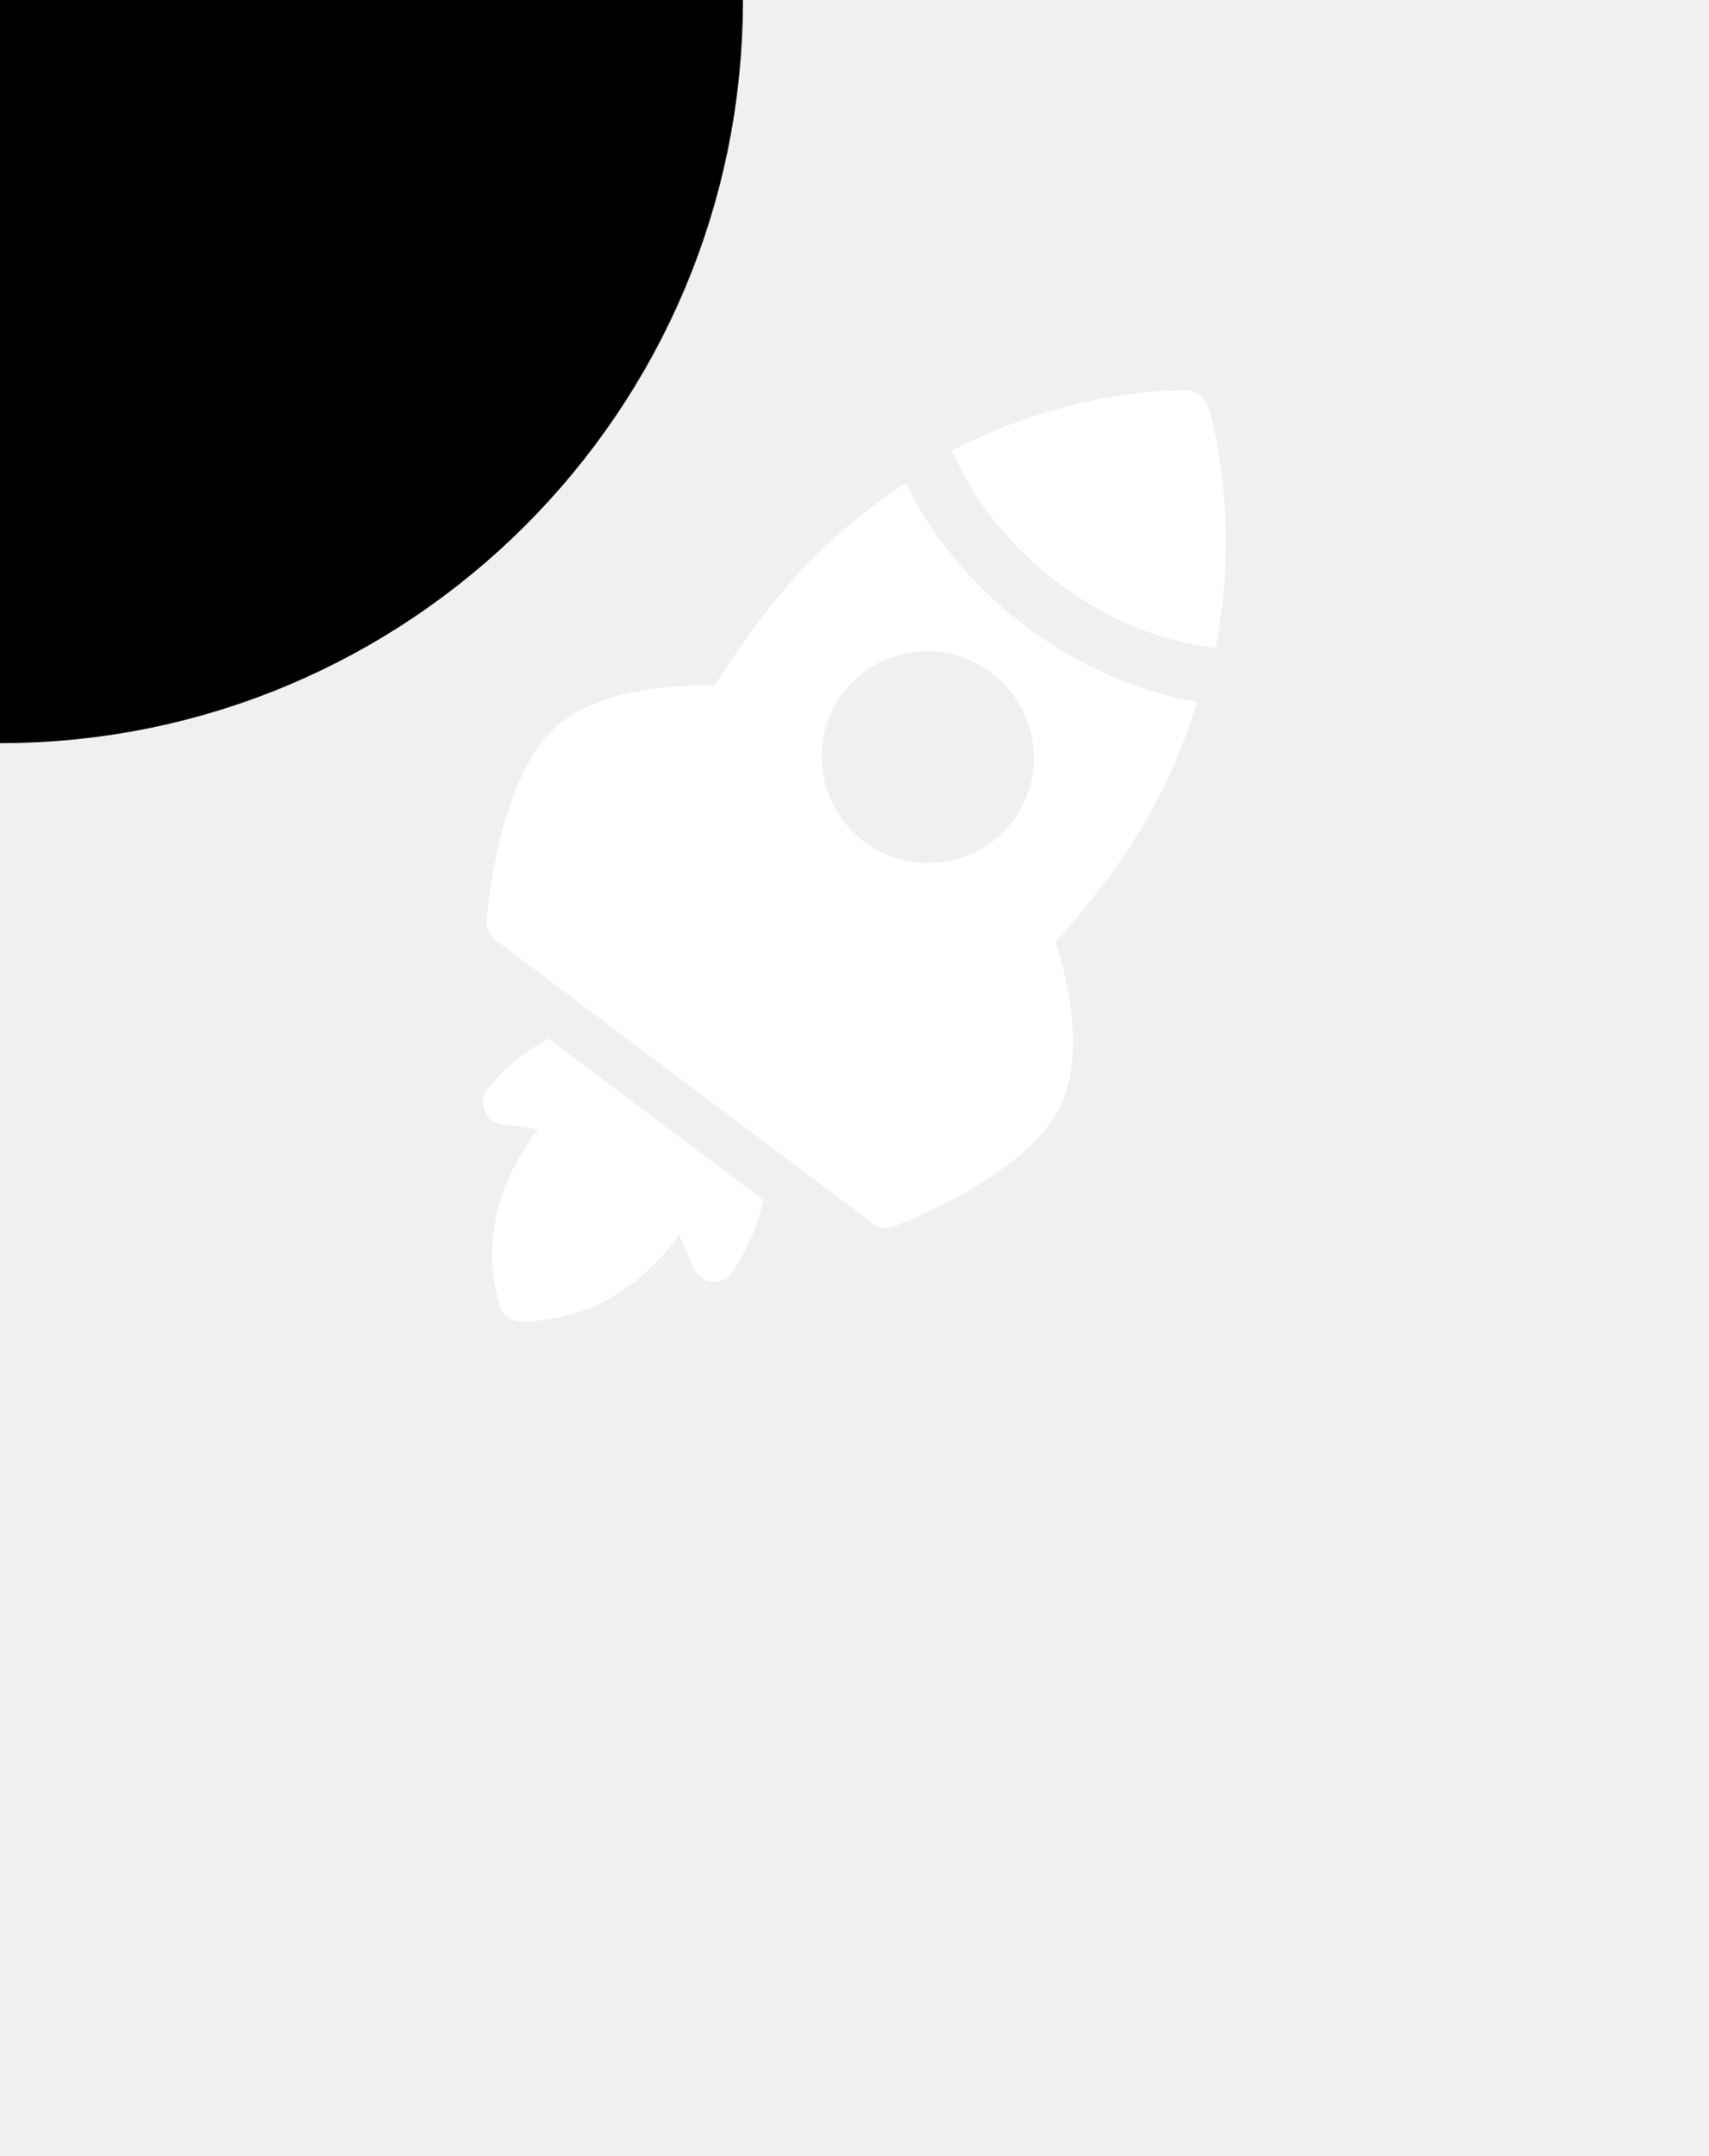
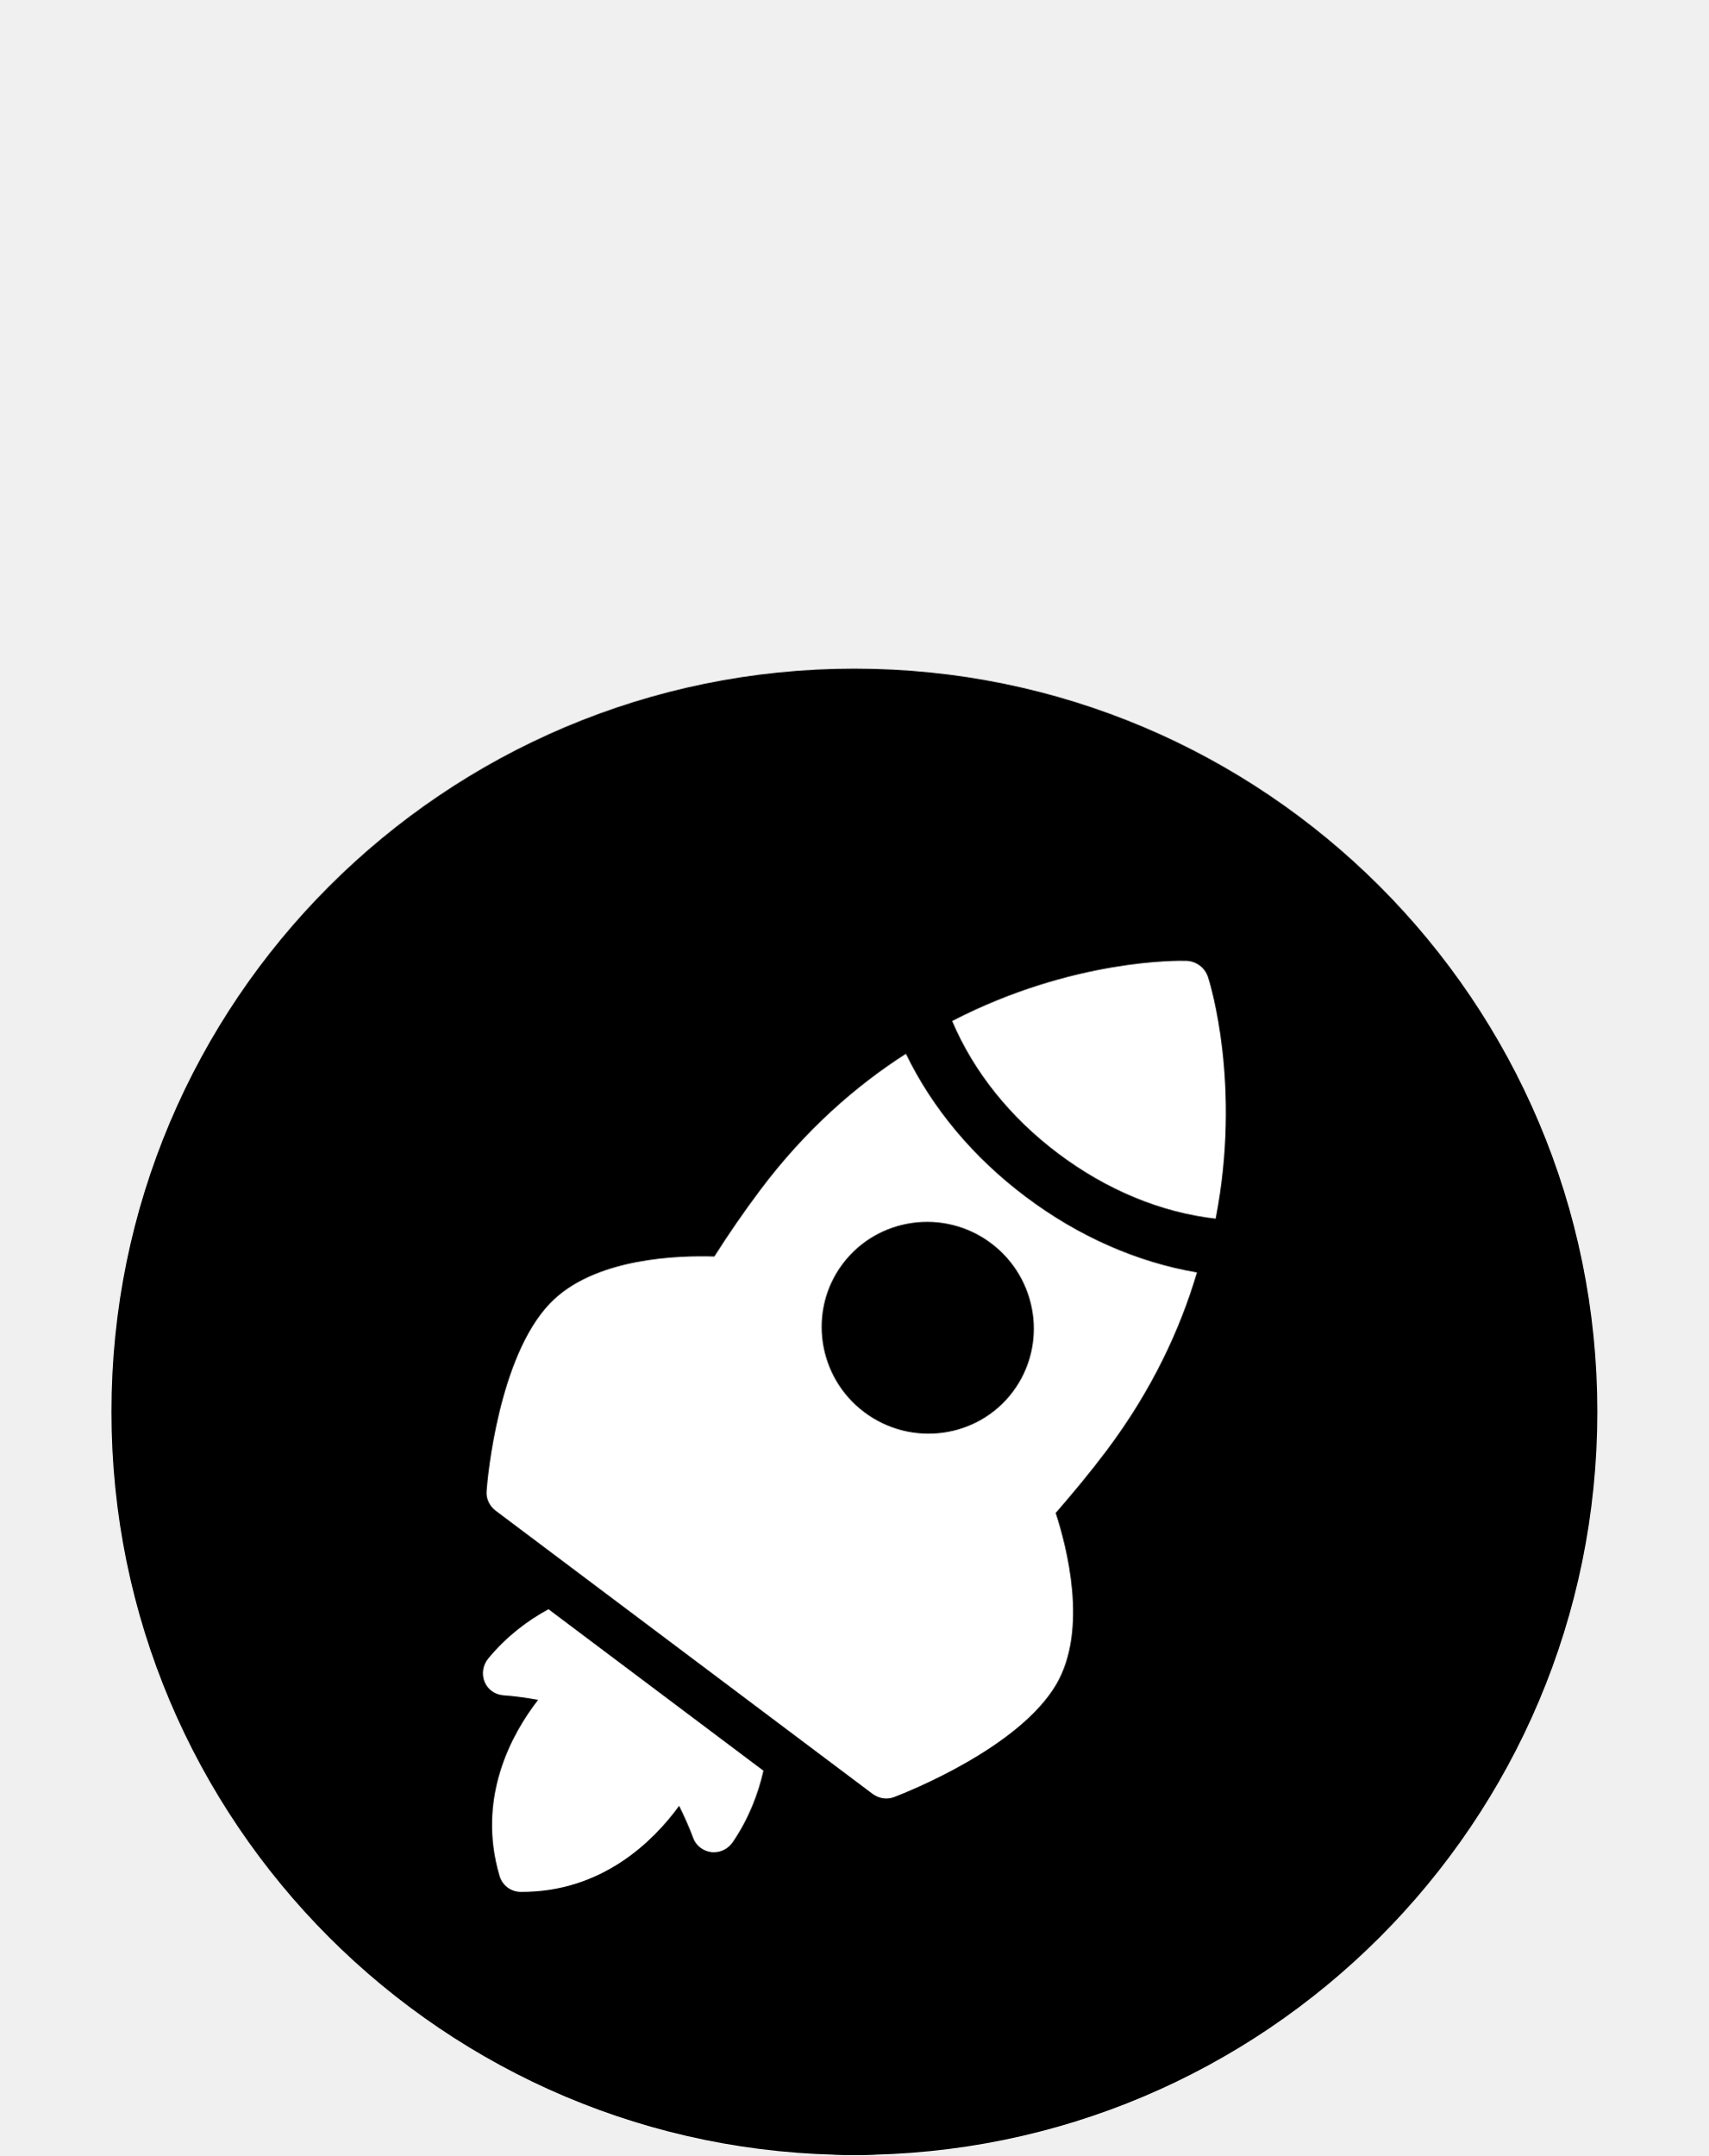
<svg xmlns="http://www.w3.org/2000/svg" class="fest-svg" viewBox="0 0 230 290">
-   <g class="fest-svg__marker">
+   <g class="fest-svg__marker" transform="translate(115,268) scale(1.3,1)">
    <path fill="currentColor" d="M137,268c0,12.15-9.85,22-22,22s-22-9.85-22-22s9.85-22,22-22s22,9.85,22,22Z" transform="translate(-115,-268)" />
  </g>
-   <g class="fest-svg__marker-background">
-     <g>
+   <g class="fest-svg__marker-background" transform="translate(115.3378,268.8145)">
+     <g transform="scale(0.6,0.6)">
      <path d="M196.542,231.605l-.696.634c-2.461,2.453-5.033,4.795-7.706,7.019l-68.799,62.664c-2.62,2.644-6.206,2.624-8.846,0l-67.872-61.901c-29.515-32.542-42.705-53.602-42.705-89.947c0-63.903,51.487-115.748,115-115.748s115,49.974,115,113.877c0,31.828-12.772,62.483-33.441,83.402h.065Z" transform="translate(-115.5157,-303.2333)" fill="#fff" stroke-linejoin="bevel" />
    </g>
  </g>
-   <g class="fest-svg__background">
+   <g class="fest-svg__background" transform="translate(115,189.975)">
    <path fill="currentColor" d="M15,115C15,59.772,59.772,15,115,15c55.228,0,100,44.772,100,100c0,55.228-44.772,100-100,100-55.228,0-100-44.772-100-100Z" transform="translate(-115,-115)" />
  </g>
-   <g class="fest-svg__icon">
-     <g>
+   <g class="fest-svg__icon" transform="translate(115,190.6067)">
+     <g transform="translate(-115,-113.821)">
      <path d="M162.602 54.706C162.19 53.431 161.014 52.547 159.675 52.508C158.759 52.477 144.406 52.208 128.163 60.604C131.07 67.463 136.005 73.605 142.458 78.451C148.936 83.317 156.234 86.364 163.626 87.201C167.118 69.267 162.886 55.575 162.602 54.706Z" fill="white" />
      <path d="M65.725 146.378C64.991 147.256 64.8 148.463 65.218 149.511C65.637 150.559 66.619 151.258 67.76 151.343C69.053 151.426 70.801 151.658 72.426 151.954C68.813 156.613 64.142 165.189 67.242 175.662C67.435 176.308 67.829 176.836 68.31 177.198C68.792 177.56 69.409 177.792 70.084 177.797C81.005 177.855 87.941 170.98 91.408 166.211C92.144 167.69 92.854 169.305 93.295 170.522C93.67 171.576 94.635 172.301 95.763 172.453C96.886 172.563 97.993 172.043 98.63 171.093C100.803 167.899 102.047 164.588 102.754 161.489L73.822 139.76C71.02 141.284 68.186 143.402 65.725 146.378Z" fill="white" />
      <path fill-rule="evenodd" clip-rule="evenodd" d="M66.734 126.515C65.868 125.865 65.392 124.854 65.499 123.784C65.629 121.962 67.127 105.865 73.975 98.657C79.907 92.409 91.508 92.147 96.15 92.296C98.064 89.284 100.114 86.298 102.325 83.354C108.423 75.236 115.234 69.305 121.935 65.017C125.496 72.371 131.015 78.971 138.084 84.28C145.152 89.589 153.055 93.07 161.109 94.44C158.857 102.07 155.06 110.266 148.963 118.384C146.752 121.327 144.431 124.109 142.096 126.805C143.534 131.223 146.515 142.437 142.166 149.874C137.126 158.44 122.082 164.365 120.396 165.016C119.398 165.417 118.293 165.24 117.428 164.59L66.734 126.515ZM136.323 110.502C141.039 104.223 139.729 95.26 133.402 90.508C127.1 85.775 118.127 87.014 113.412 93.293C108.715 99.546 110.023 108.508 116.326 113.242C122.654 117.995 131.626 116.756 136.323 110.502Z" fill="white" />
    </g>
  </g>
</svg>
